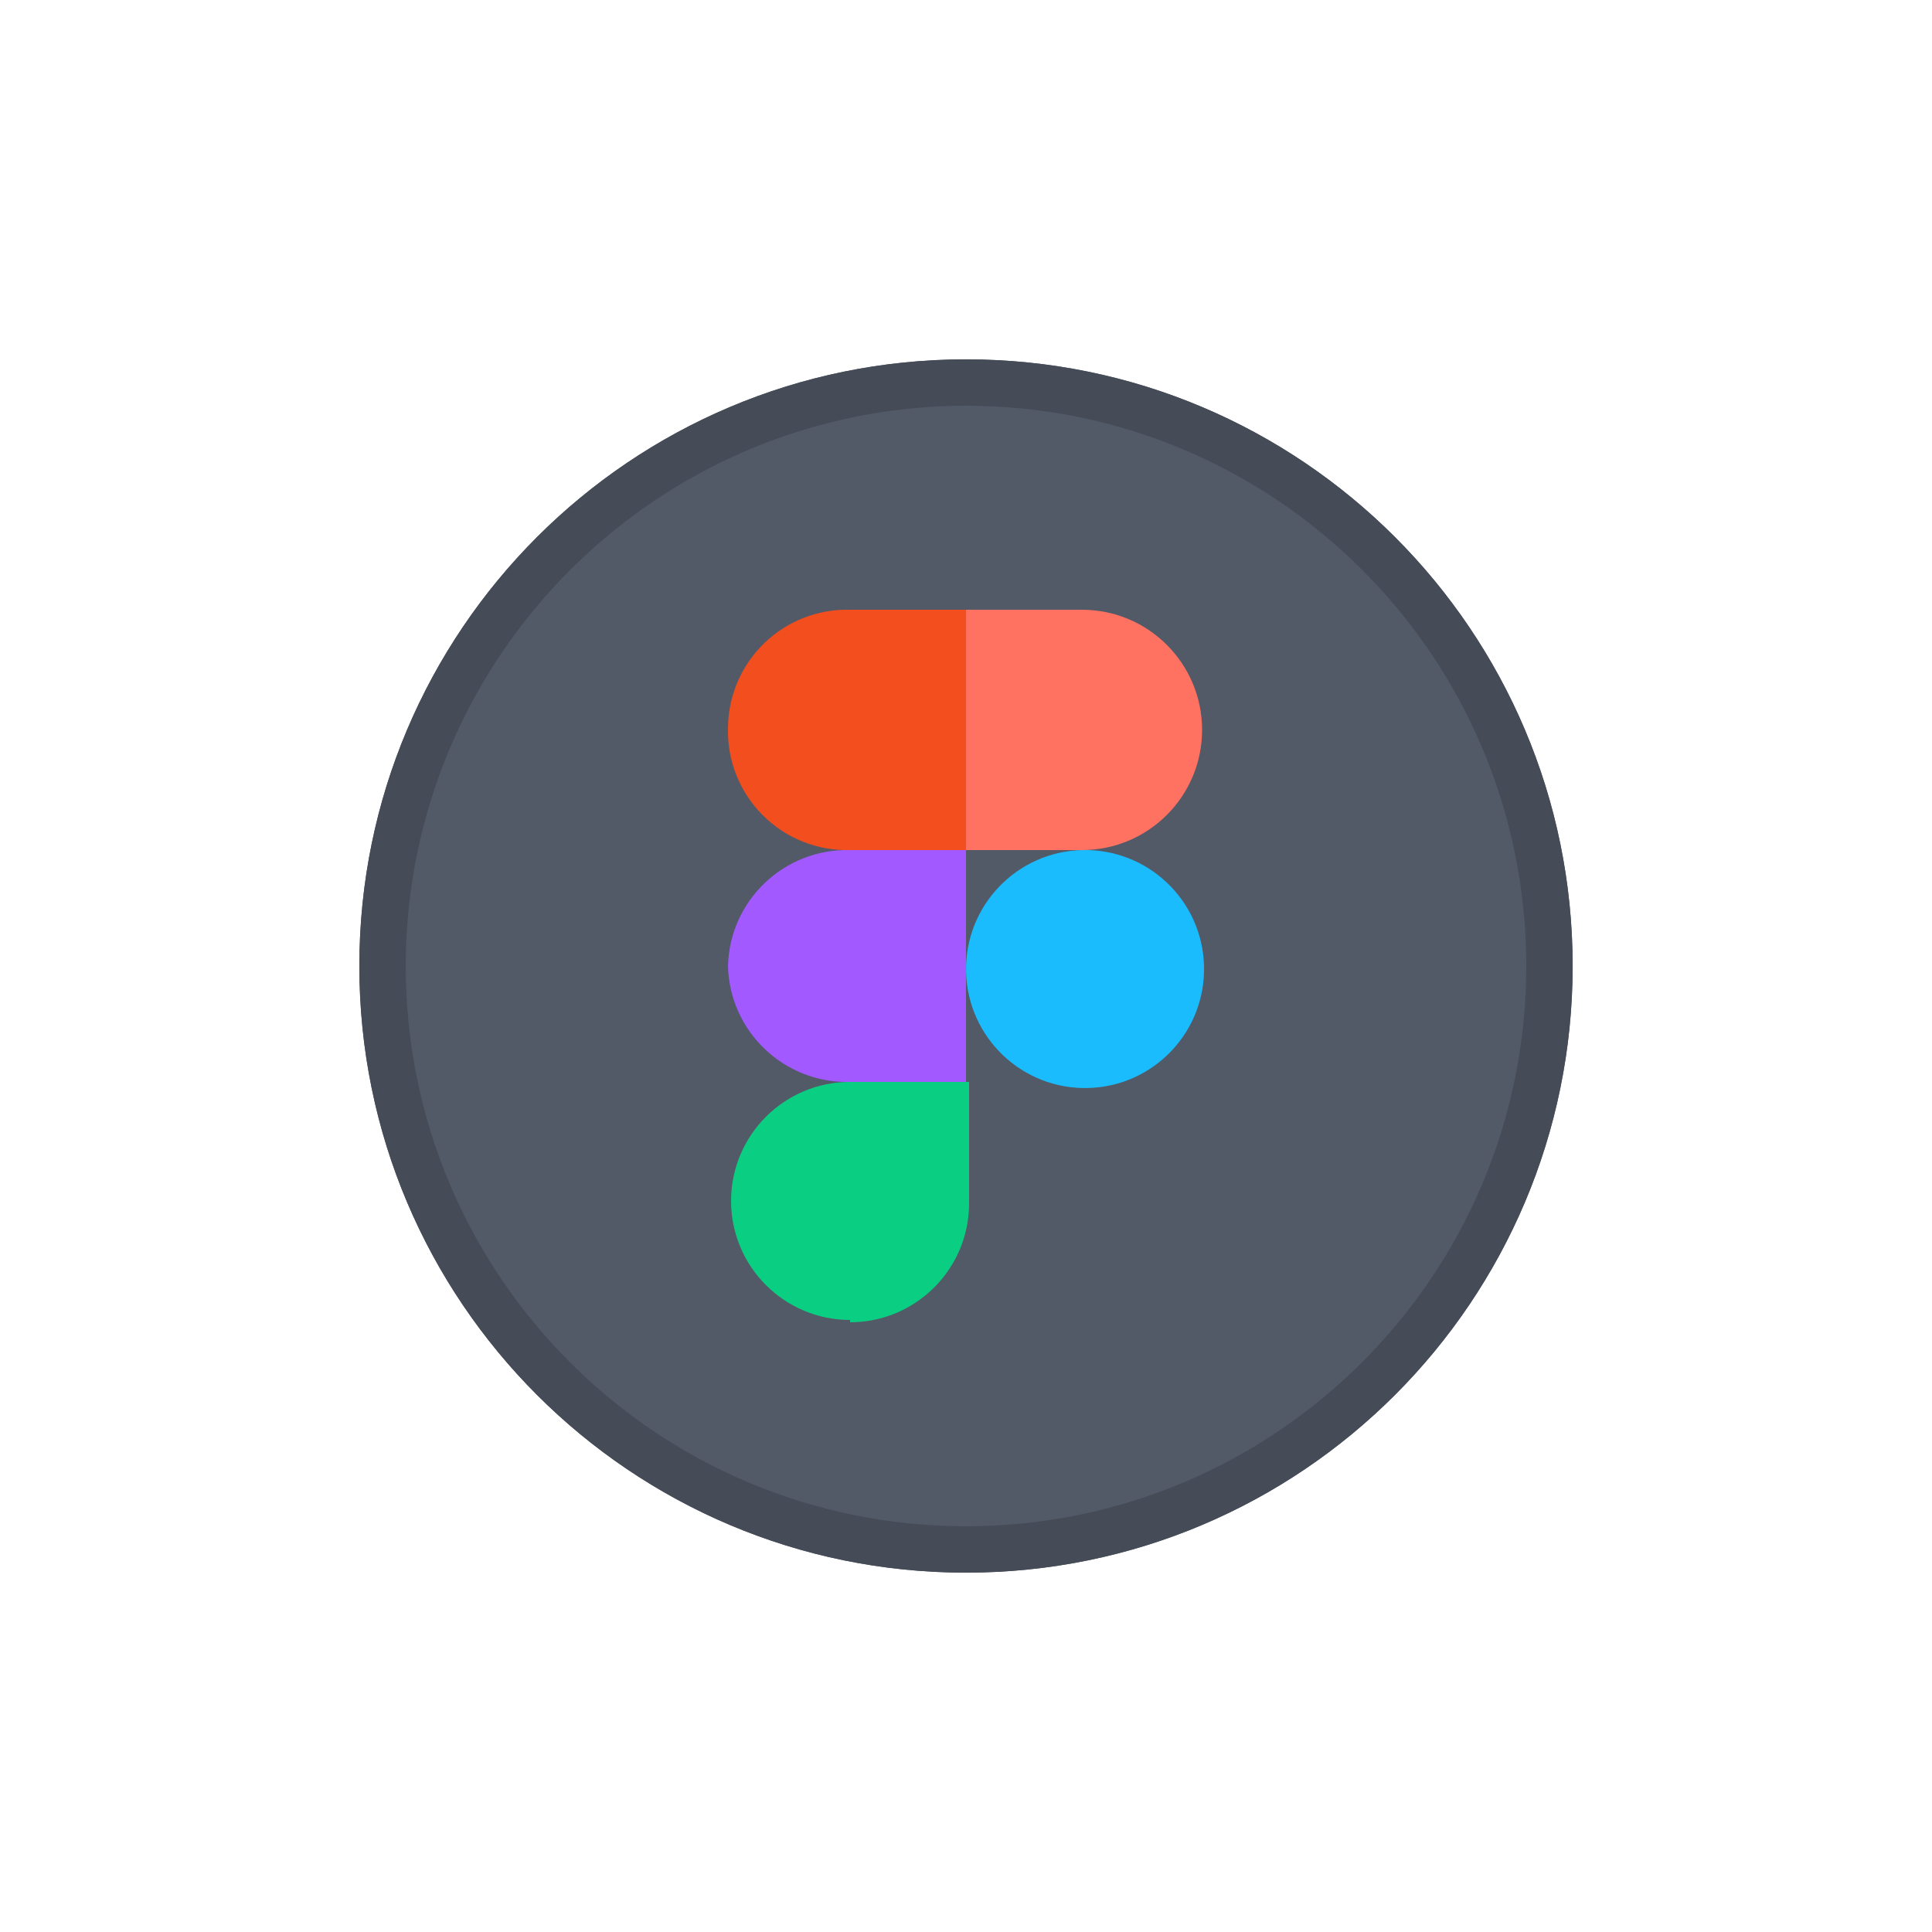
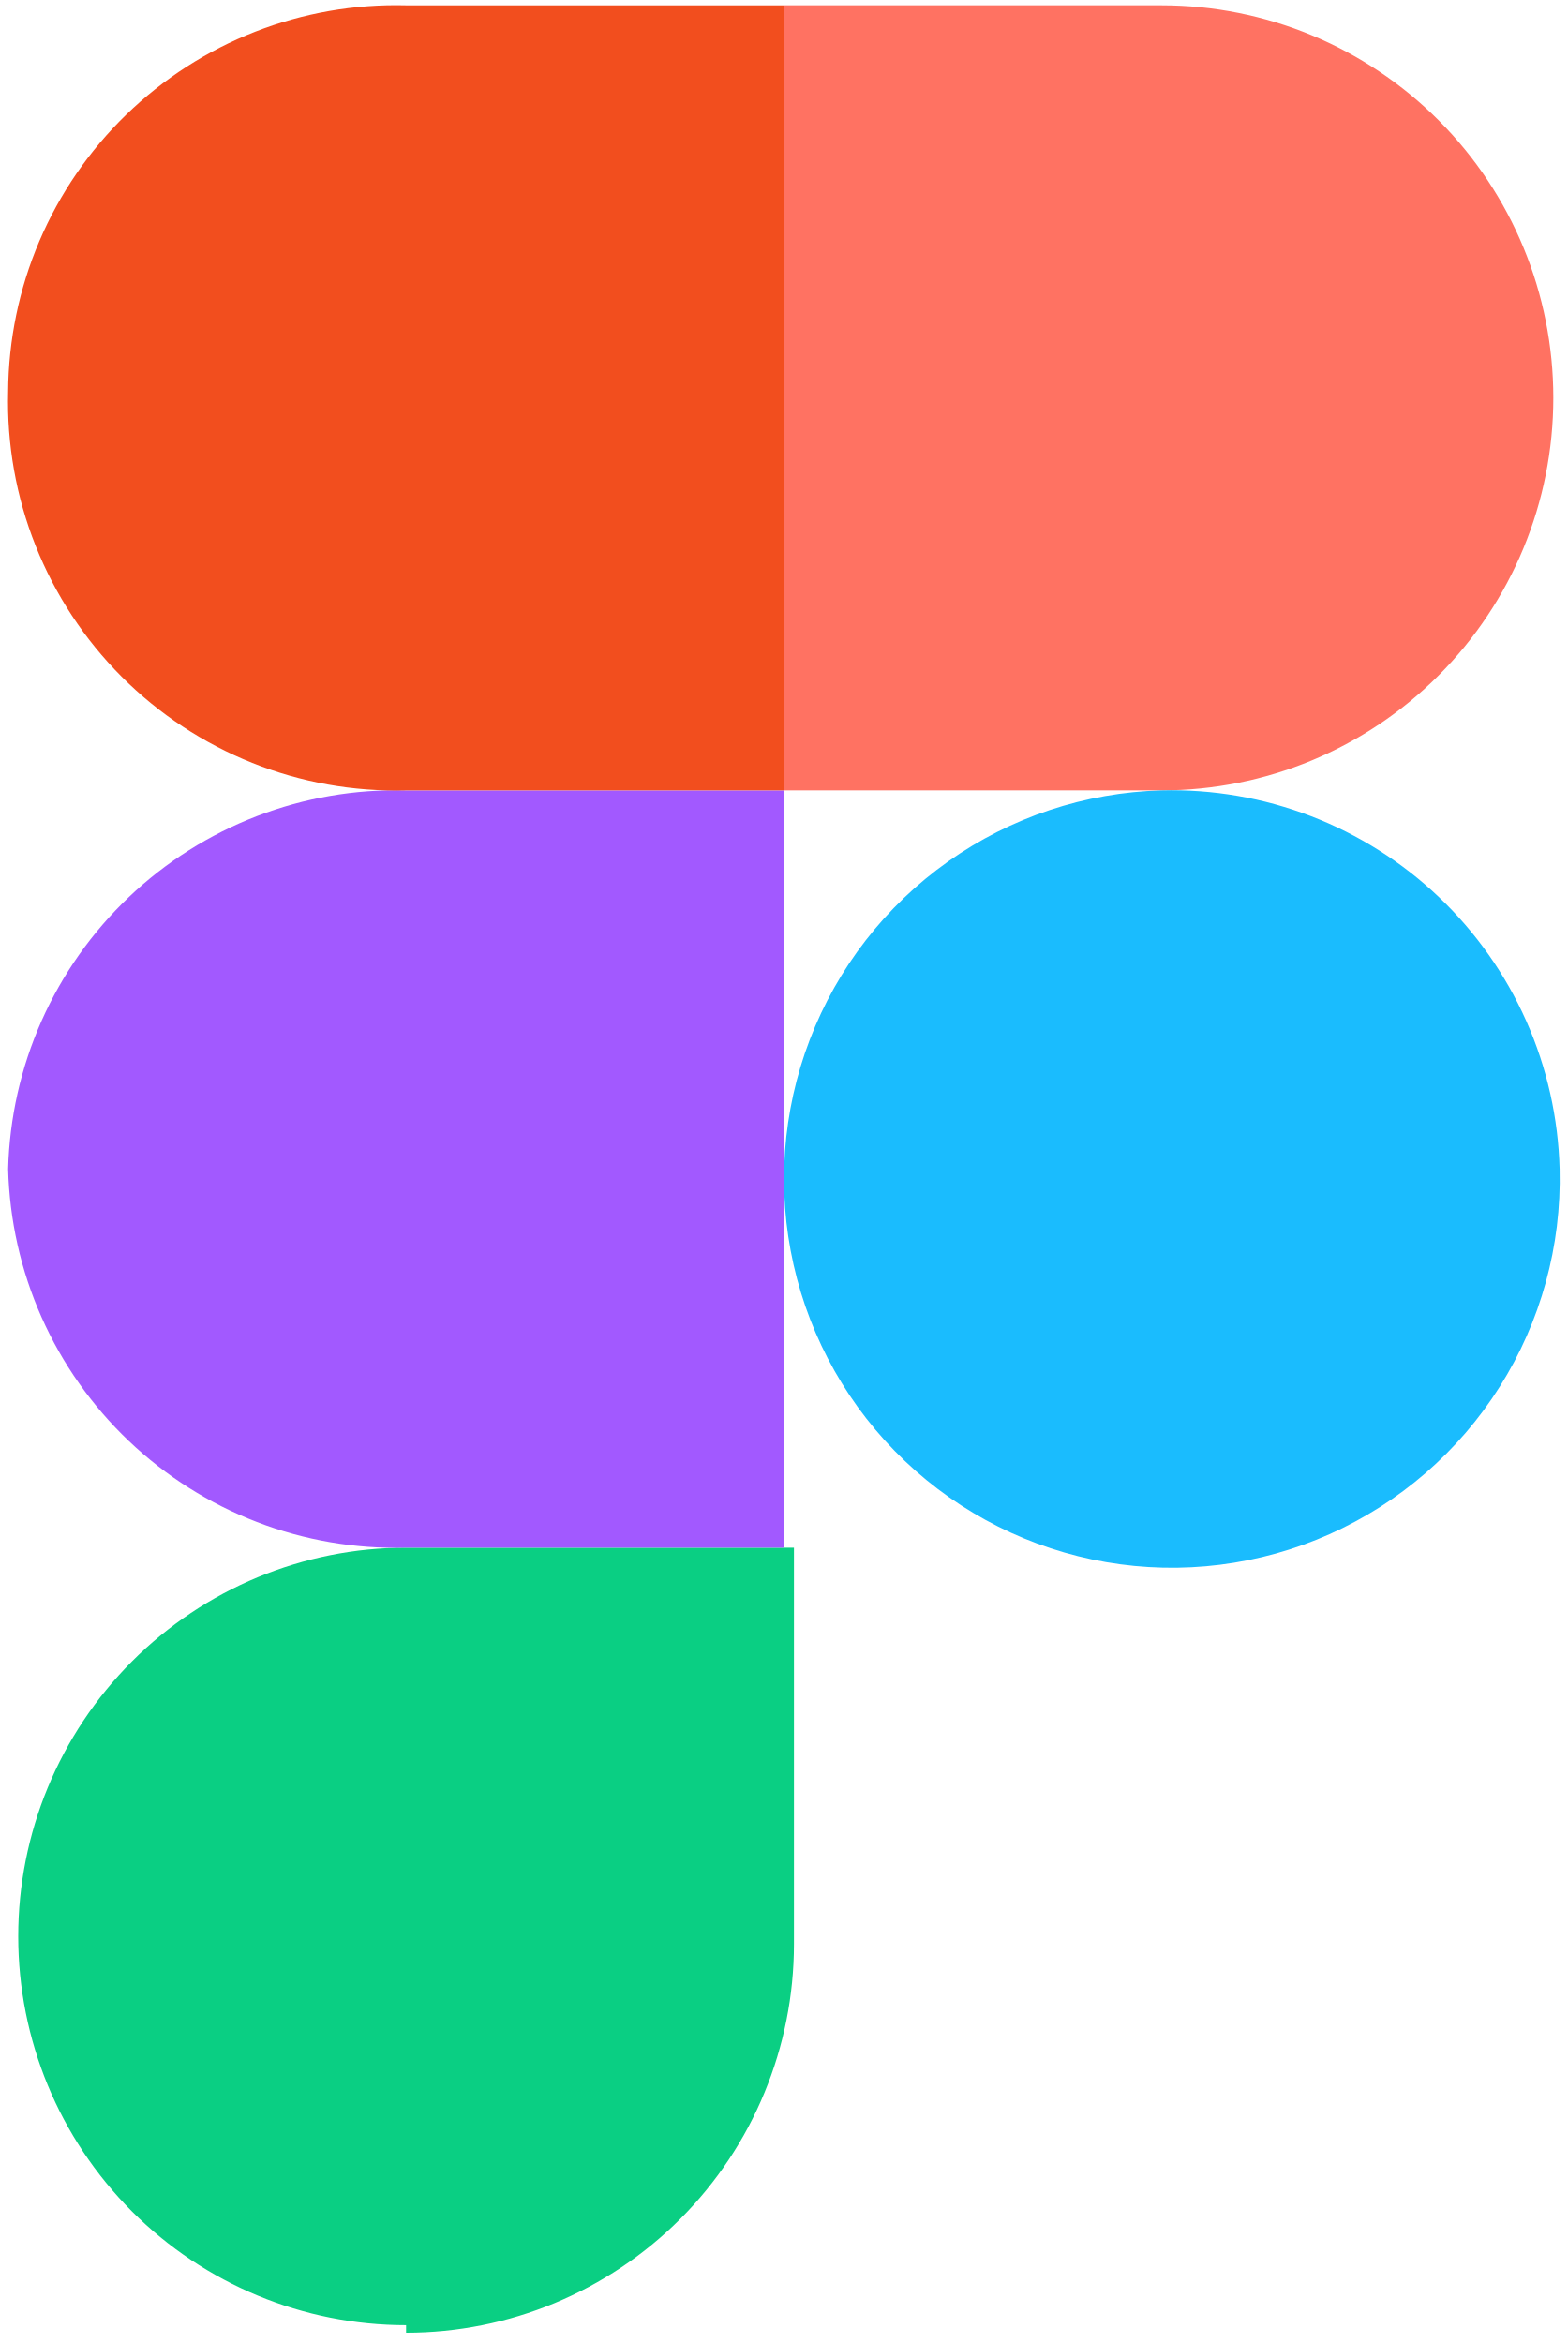
- <svg xmlns="http://www.w3.org/2000/svg" viewBox="0 0 25 25">
-   <defs>
-     <style>.cls-1{fill:#525967;}.cls-2{fill:#454b57;}.cls-3{fill:none;}.cls-4{fill:#0acf83;}.cls-5{fill:#a259ff;}.cls-6{fill:#f24e1e;}.cls-7{fill:#ff7262;}.cls-8{fill:#1abcfe;}</style>
-   </defs>
-   <g data-name="Layer 2" id="Layer_2">
-     <g data-name="Layer 1 copy" id="Layer_1_copy">
-       <g data-name="figma round" id="figma_round">
-         <g id="explore">
-           <circle class="cls-1" cx="12.5" cy="12.5" r="7.85" />
-           <path class="cls-2" d="M12.5,5.25A7.25,7.25,0,1,1,5.25,12.5,7.26,7.26,0,0,1,12.5,5.25m0-.6a7.85,7.85,0,1,0,7.85,7.85A7.85,7.85,0,0,0,12.5,4.65Z" />
-         </g>
-         <rect class="cls-3" height="25" width="25" />
-         <g data-name="ads manager" id="ads_manager">
-           <path class="cls-4" d="M11,17.11a1.54,1.54,0,0,0,1.54-1.54V14H11a1.54,1.54,0,0,0,0,3.08Z" data-name="path0 fill" id="path0_fill" />
-           <path class="cls-5" d="M9.42,12.5A1.54,1.54,0,0,1,11,11H12.5V14H11A1.54,1.54,0,0,1,9.42,12.5Z" data-name="path1 fill" id="path1_fill" />
-           <path class="cls-6" d="M9.42,9.42A1.54,1.54,0,0,1,11,7.89H12.5V11H11A1.54,1.54,0,0,1,9.42,9.42Z" data-name="path1 fill" id="path1_fill-2" />
-           <path class="cls-7" d="M12.5,7.89H14A1.54,1.54,0,0,1,14,11H12.5Z" data-name="path2 fill" id="path2_fill" />
-           <path class="cls-8" d="M15.58,12.5A1.54,1.54,0,1,1,14,11,1.54,1.54,0,0,1,15.58,12.5Z" data-name="path3 fill" id="path3_fill" />
-         </g>
-       </g>
-     </g>
-   </g>
+ <svg xmlns="http://www.w3.org/2000/svg" width="101" height="151" viewBox="0 0 101 151" fill="none">
+   <path d="M26.17 150.336C32.8 150.336 39.157 147.697 43.845 142.999C48.533 138.3 51.166 131.928 51.166 125.284V99.743H26.17C19.541 99.743 13.183 102.383 8.496 107.081C3.808 111.779 1.175 118.151 1.175 124.796C1.175 131.44 3.808 137.812 8.496 142.511C13.183 147.209 19.541 149.848 26.17 149.848V150.336Z" fill="#0ACF83" />
+   <path d="M0.525 75.342C0.61 72.052 1.34 68.81 2.674 65.803C4.009 62.796 5.922 60.081 8.303 57.815C10.685 55.549 13.489 53.775 16.554 52.596C19.62 51.416 22.888 50.853 26.171 50.94H50.517V99.744H26.171C22.888 99.83 19.62 99.268 16.554 98.088C13.489 96.909 10.685 95.135 8.303 92.869C5.922 90.603 4.009 87.888 2.674 84.881C1.34 81.874 0.61 78.632 0.525 75.342Z" fill="#A259FF" />
+   <path d="M0.525 25.235C0.546 21.903 1.229 18.609 2.535 15.545C3.842 12.481 5.744 9.709 8.132 7.392C10.521 5.074 13.346 3.257 16.443 2.047C19.54 0.837 22.847 0.258 26.171 0.345H50.517V50.938H26.171C22.778 51.028 19.404 50.424 16.252 49.164C13.1 47.904 10.237 46.014 7.838 43.609C5.438 41.204 3.553 38.335 2.296 35.176C1.038 32.017 0.436 28.635 0.525 25.235Z" fill="#F24E1E" />
+   <path d="M50.517 0.344H74.864C81.557 0.344 87.977 3.01 92.71 7.754C97.444 12.498 100.103 18.932 100.103 25.641C100.103 32.35 97.444 38.785 92.71 43.529C87.977 48.273 81.557 50.938 74.864 50.938H50.517V0.344Z" fill="#FF7262" />
+   <path d="M100.509 75.342C100.635 80.294 99.294 85.174 96.654 89.362C94.015 93.551 90.195 96.861 85.679 98.874C81.163 100.888 76.152 101.514 71.281 100.673C66.409 99.833 61.896 97.564 58.311 94.153C54.726 90.742 52.231 86.342 51.141 81.51C50.051 76.678 50.414 71.63 52.186 67.005C53.957 62.38 57.057 58.385 61.094 55.526C65.13 52.666 69.922 51.07 74.864 50.94C78.146 50.853 81.414 51.416 84.48 52.596C87.545 53.775 90.349 55.549 92.731 57.815C95.112 60.081 97.025 62.796 98.36 65.803C99.694 68.81 100.424 72.052 100.509 75.342V75.342Z" fill="#1ABCFE" />
</svg>
